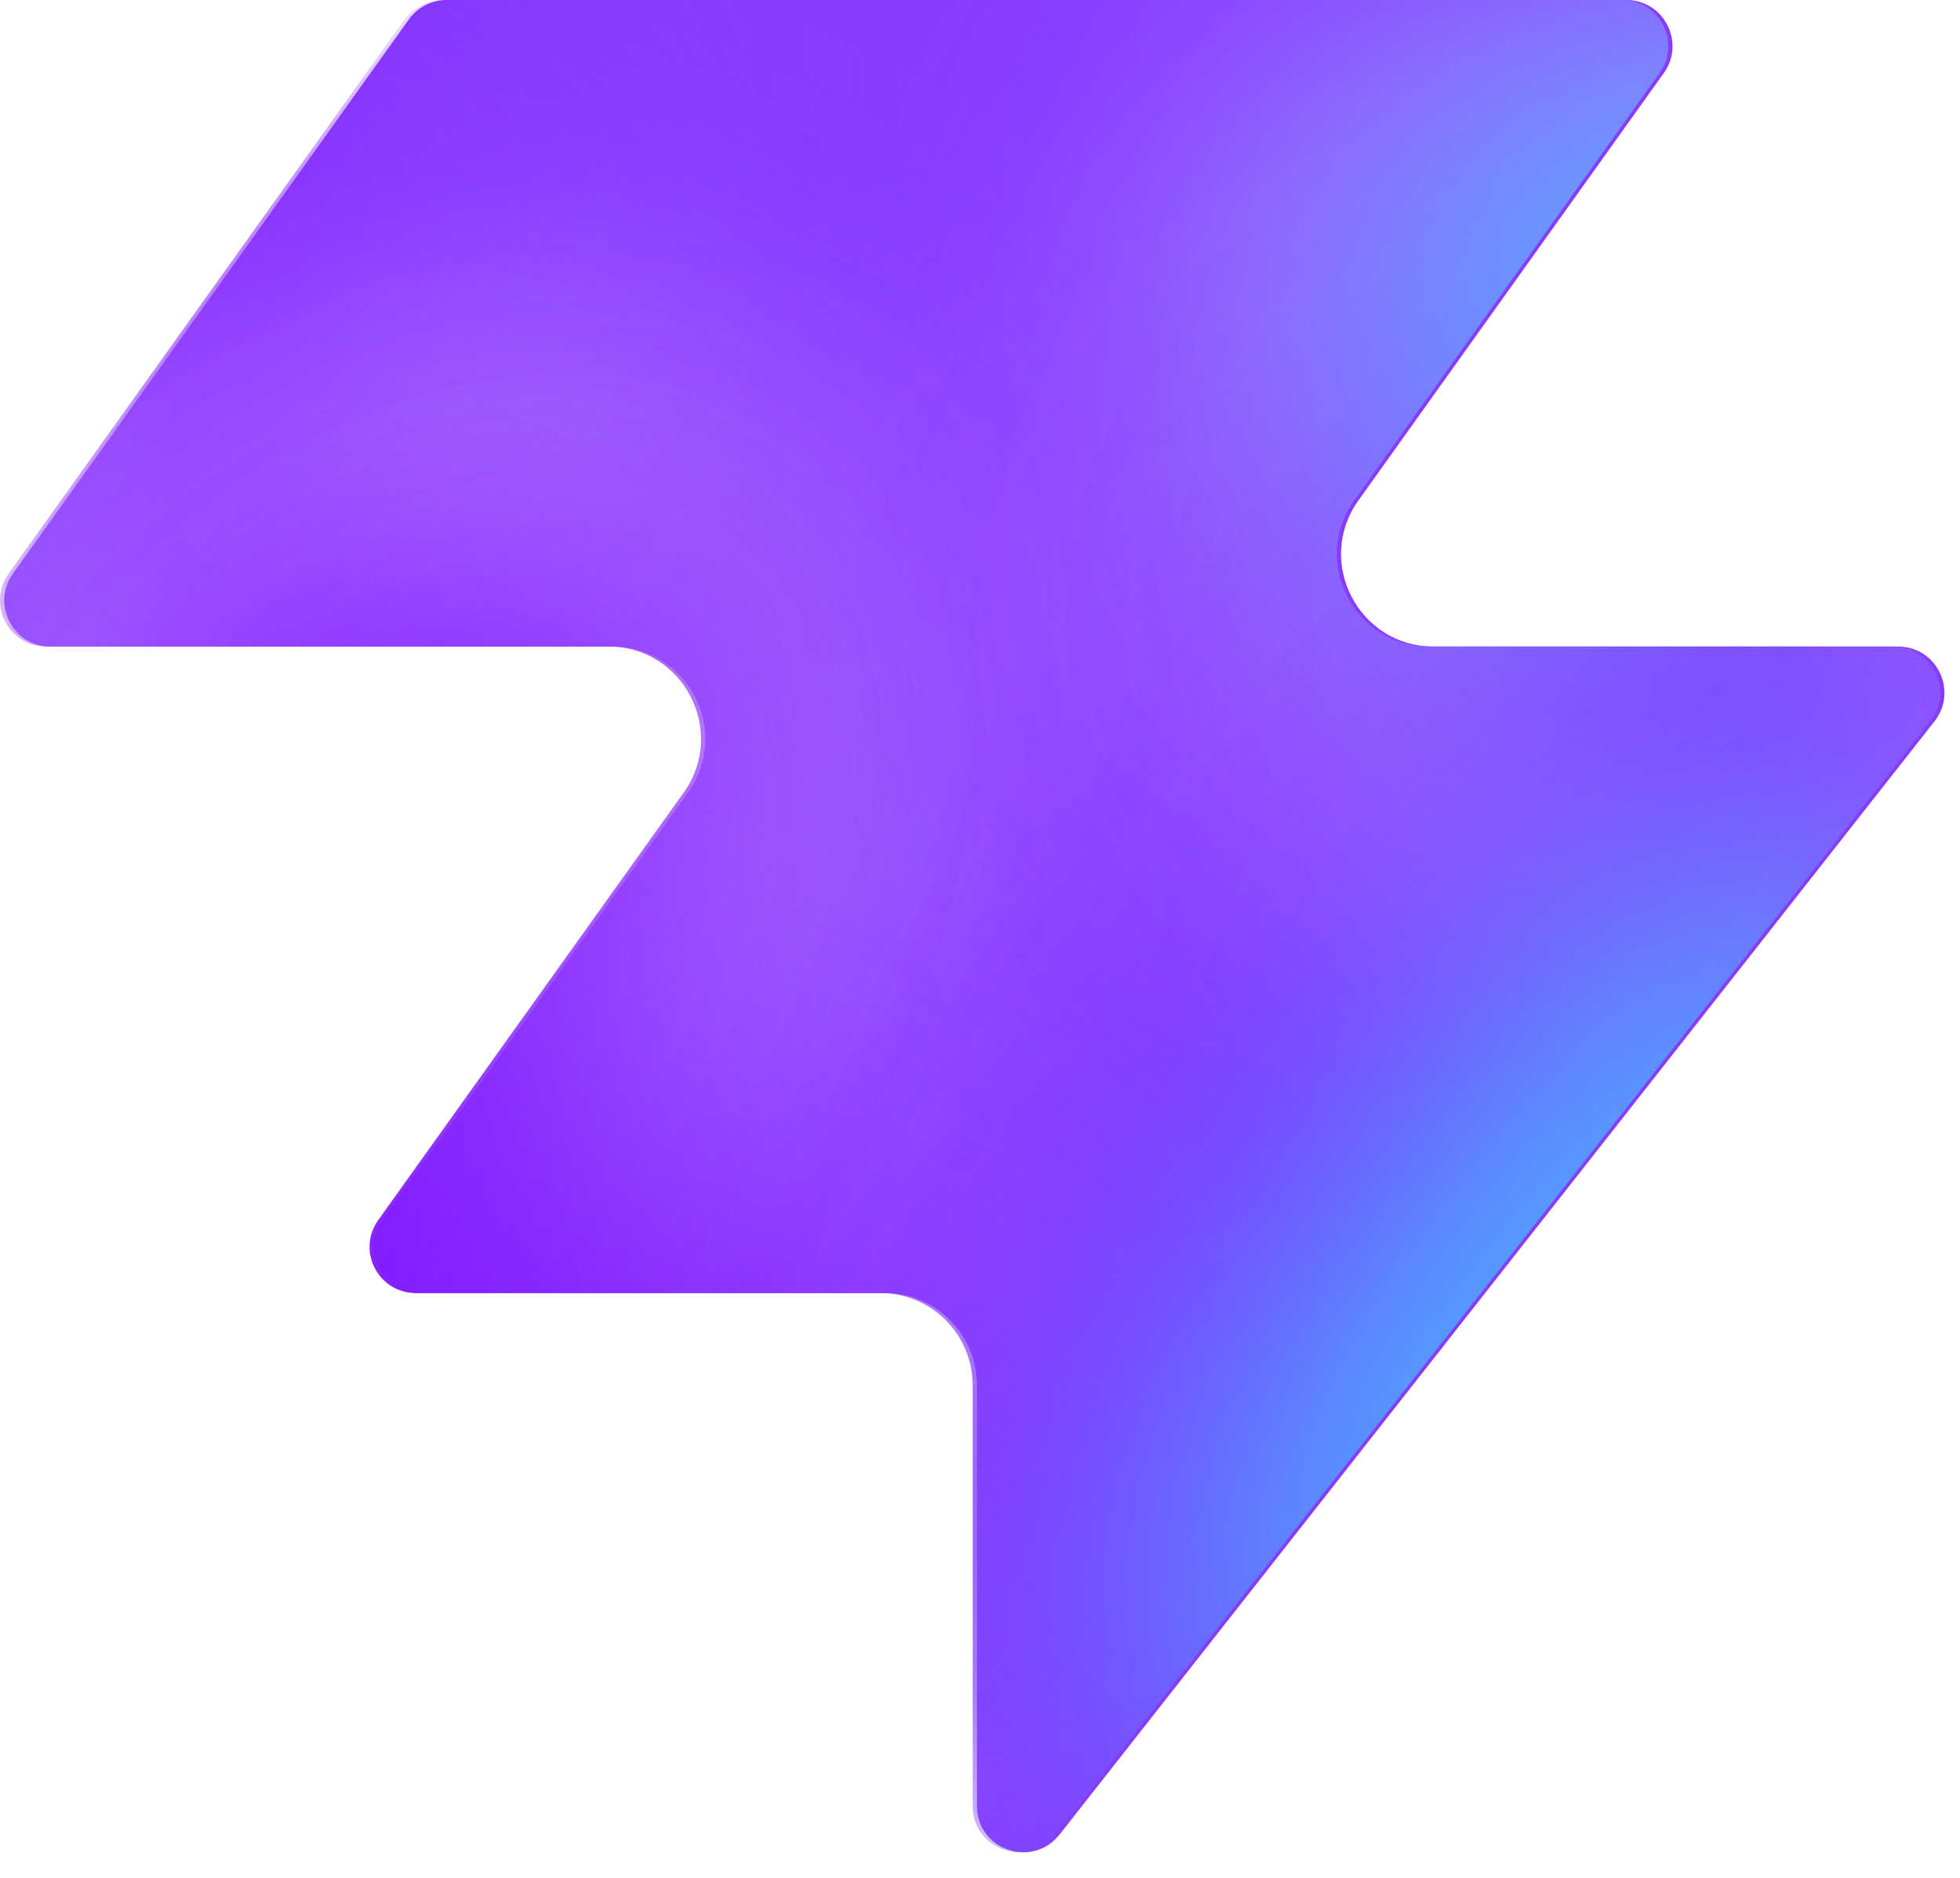
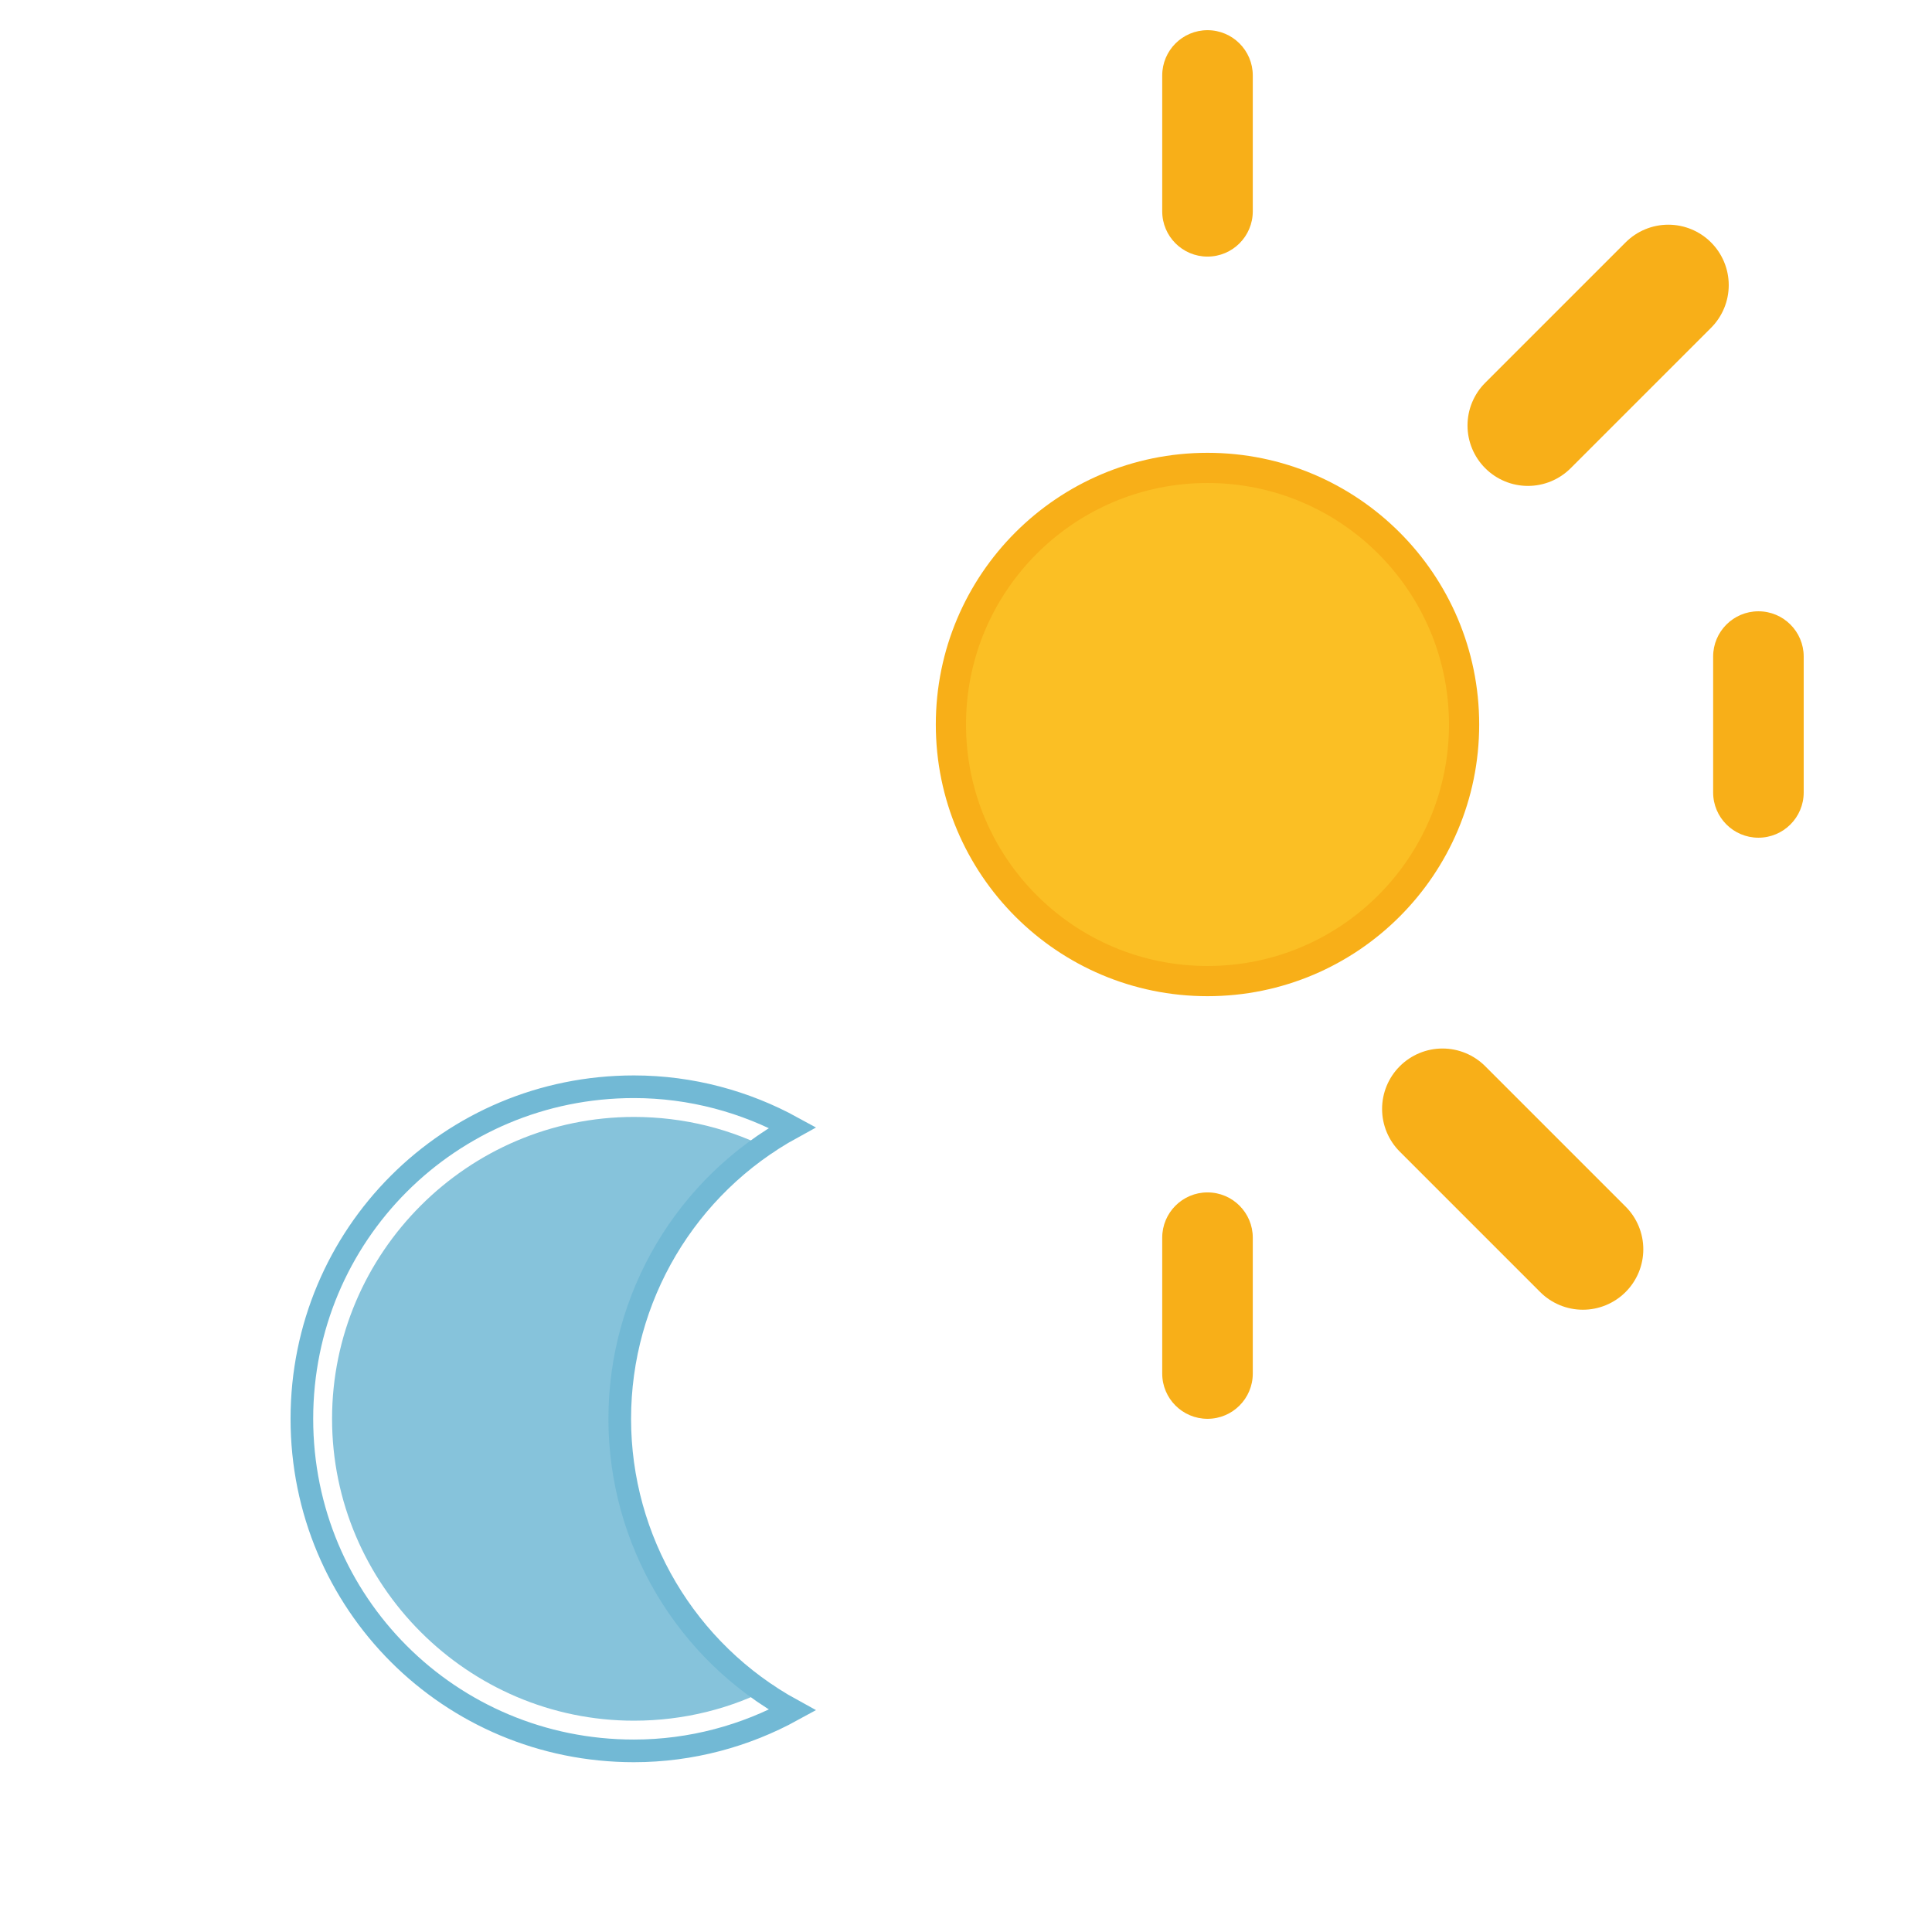
- <svg xmlns="http://www.w3.org/2000/svg" width="48" height="46" fill="none" viewBox="0 0 48 46">
-   <path fill="#863bff" d="M25.946 44.938c-.664.845-2.021.375-2.021-.698V33.937a2.26 2.26 0 0 0-2.262-2.262H10.287c-.92 0-1.456-1.04-.92-1.788l7.48-10.471c1.07-1.497 0-3.578-1.842-3.578H1.237c-.92 0-1.456-1.04-.92-1.788L10.013.474c.214-.297.556-.474.92-.474h28.894c.92 0 1.456 1.04.92 1.788l-7.48 10.471c-1.07 1.498 0 3.579 1.842 3.579h11.377c.943 0 1.473 1.088.89 1.83L25.947 44.94z" style="fill:#863bff;fill:color(display-p3 .525 .23 1);fill-opacity:1" />
-   <mask id="a" width="48" height="46" x="0" y="0" maskUnits="userSpaceOnUse" style="mask-type:alpha">
-     <path fill="#000" d="M25.842 44.938c-.664.844-2.021.375-2.021-.698V33.937a2.26 2.26 0 0 0-2.262-2.262H10.183c-.92 0-1.456-1.04-.92-1.788l7.48-10.471c1.07-1.498 0-3.579-1.842-3.579H1.133c-.92 0-1.456-1.04-.92-1.787L9.91.473c.214-.297.556-.474.92-.474h28.894c.92 0 1.456 1.04.92 1.788l-7.48 10.471c-1.07 1.498 0 3.578 1.842 3.578h11.377c.943 0 1.473 1.088.89 1.832L25.843 44.94z" style="fill:#000;fill-opacity:1" />
-   </mask>
-   <g mask="url(#a)">
-     <g filter="url(#b)">
-       <ellipse cx="5.508" cy="14.704" fill="#ede6ff" rx="5.508" ry="14.704" style="fill:#ede6ff;fill:color(display-p3 .927 .903 1);fill-opacity:1" transform="matrix(.00324 1 1 -.00324 -4.47 31.516)" />
-     </g>
-     <g filter="url(#c)">
-       <ellipse cx="10.399" cy="29.851" fill="#ede6ff" rx="10.399" ry="29.851" style="fill:#ede6ff;fill:color(display-p3 .927 .903 1);fill-opacity:1" transform="matrix(.00324 1 1 -.00324 -39.328 7.883)" />
-     </g>
-     <g filter="url(#d)">
-       <ellipse cx="5.508" cy="30.487" fill="#7e14ff" rx="5.508" ry="30.487" style="fill:#7e14ff;fill:color(display-p3 .492 .077 1);fill-opacity:1" transform="rotate(89.814 -25.913 -14.639)scale(1 -1)" />
-     </g>
-     <g filter="url(#e)">
-       <ellipse cx="5.508" cy="30.599" fill="#7e14ff" rx="5.508" ry="30.599" style="fill:#7e14ff;fill:color(display-p3 .492 .077 1);fill-opacity:1" transform="rotate(89.814 -32.644 -3.334)scale(1 -1)" />
-     </g>
-     <g filter="url(#f)">
-       <ellipse cx="5.508" cy="30.599" fill="#7e14ff" rx="5.508" ry="30.599" style="fill:#7e14ff;fill:color(display-p3 .492 .077 1);fill-opacity:1" transform="matrix(.00324 1 1 -.00324 -34.34 30.47)" />
-     </g>
-     <g filter="url(#g)">
-       <ellipse cx="14.072" cy="22.078" fill="#ede6ff" rx="14.072" ry="22.078" style="fill:#ede6ff;fill:color(display-p3 .927 .903 1);fill-opacity:1" transform="rotate(93.35 24.506 48.493)scale(-1 1)" />
-     </g>
-     <g filter="url(#h)">
-       <ellipse cx="3.47" cy="21.501" fill="#7e14ff" rx="3.47" ry="21.501" style="fill:#7e14ff;fill:color(display-p3 .492 .077 1);fill-opacity:1" transform="rotate(89.009 28.708 47.59)scale(-1 1)" />
-     </g>
-     <g filter="url(#i)">
-       <ellipse cx="3.47" cy="21.501" fill="#7e14ff" rx="3.47" ry="21.501" style="fill:#7e14ff;fill:color(display-p3 .492 .077 1);fill-opacity:1" transform="rotate(89.009 28.708 47.59)scale(-1 1)" />
-     </g>
-     <g filter="url(#j)">
-       <ellipse cx=".387" cy="8.972" fill="#7e14ff" rx="4.407" ry="29.108" style="fill:#7e14ff;fill:color(display-p3 .492 .077 1);fill-opacity:1" transform="rotate(39.51 .387 8.972)" />
-     </g>
-     <g filter="url(#k)">
-       <ellipse cx="47.523" cy="-6.092" fill="#7e14ff" rx="4.407" ry="29.108" style="fill:#7e14ff;fill:color(display-p3 .492 .077 1);fill-opacity:1" transform="rotate(37.892 47.523 -6.092)" />
-     </g>
-     <g filter="url(#l)">
-       <ellipse cx="41.412" cy="6.333" fill="#47bfff" rx="5.971" ry="9.665" style="fill:#47bfff;fill:color(display-p3 .28 .748 1);fill-opacity:1" transform="rotate(37.892 41.412 6.333)" />
-     </g>
-     <g filter="url(#m)">
-       <ellipse cx="-1.879" cy="38.332" fill="#7e14ff" rx="4.407" ry="29.108" style="fill:#7e14ff;fill:color(display-p3 .492 .077 1);fill-opacity:1" transform="rotate(37.892 -1.88 38.332)" />
-     </g>
-     <g filter="url(#n)">
-       <ellipse cx="-1.879" cy="38.332" fill="#7e14ff" rx="4.407" ry="29.108" style="fill:#7e14ff;fill:color(display-p3 .492 .077 1);fill-opacity:1" transform="rotate(37.892 -1.88 38.332)" />
-     </g>
-     <g filter="url(#o)">
-       <ellipse cx="35.651" cy="29.907" fill="#7e14ff" rx="4.407" ry="29.108" style="fill:#7e14ff;fill:color(display-p3 .492 .077 1);fill-opacity:1" transform="rotate(37.892 35.651 29.907)" />
-     </g>
-     <g filter="url(#p)">
-       <ellipse cx="38.418" cy="32.4" fill="#47bfff" rx="5.971" ry="15.297" style="fill:#47bfff;fill:color(display-p3 .28 .748 1);fill-opacity:1" transform="rotate(37.892 38.418 32.4)" />
-     </g>
+ <svg xmlns="http://www.w3.org/2000/svg" width="48" height="48" viewBox="0 0 128 128">
+   <circle cx="80" cy="48" r="17" fill="#FBBF24" stroke="#F8AF18" stroke-width="2" />
+   <g fill="#F8AF18">
+     <rect x="77" y="2" width="6" height="15" rx="3" />
+     <path d="M107.7 16.06a4 4 0 0 1 5.66 0 4 4 0 0 1 0 5.66l-9.3 9.3a4 4 0 0 1-5.66 0 4 4 0 0 1 0-5.66l9.3-9.3z" />
+     <rect x="109" y="45" width="15" height="6" rx="3" transform="rotate(90 116.5 48)" />
+     <path d="M107.7 79.94a4 4 0 0 1 0 5.66 4 4 0 0 1-5.66 0l-9.3-9.3a4 4 0 0 1 0-5.66 4 4 0 0 1 5.66 0l9.3 9.3z" />
+     <rect x="77" y="79" width="6" height="15" rx="3" />
  </g>
-   <defs>
-     <filter id="b" width="60.045" height="41.654" x="-19.77" y="16.149" color-interpolation-filters="sRGB" filterUnits="userSpaceOnUse">
-       <feFlood flood-opacity="0" result="BackgroundImageFix" />
-       <feBlend in="SourceGraphic" in2="BackgroundImageFix" result="shape" />
-       <feGaussianBlur result="effect1_foregroundBlur_2002_17158" stdDeviation="7.659" />
-     </filter>
-     <filter id="c" width="90.34" height="51.437" x="-54.613" y="-7.533" color-interpolation-filters="sRGB" filterUnits="userSpaceOnUse">
-       <feFlood flood-opacity="0" result="BackgroundImageFix" />
-       <feBlend in="SourceGraphic" in2="BackgroundImageFix" result="shape" />
-       <feGaussianBlur result="effect1_foregroundBlur_2002_17158" stdDeviation="7.659" />
-     </filter>
-     <filter id="d" width="79.355" height="29.4" x="-49.64" y="2.03" color-interpolation-filters="sRGB" filterUnits="userSpaceOnUse">
-       <feFlood flood-opacity="0" result="BackgroundImageFix" />
-       <feBlend in="SourceGraphic" in2="BackgroundImageFix" result="shape" />
-       <feGaussianBlur result="effect1_foregroundBlur_2002_17158" stdDeviation="4.596" />
-     </filter>
-     <filter id="e" width="79.579" height="29.4" x="-45.045" y="20.029" color-interpolation-filters="sRGB" filterUnits="userSpaceOnUse">
-       <feFlood flood-opacity="0" result="BackgroundImageFix" />
-       <feBlend in="SourceGraphic" in2="BackgroundImageFix" result="shape" />
-       <feGaussianBlur result="effect1_foregroundBlur_2002_17158" stdDeviation="4.596" />
-     </filter>
-     <filter id="f" width="79.579" height="29.4" x="-43.513" y="21.178" color-interpolation-filters="sRGB" filterUnits="userSpaceOnUse">
-       <feFlood flood-opacity="0" result="BackgroundImageFix" />
-       <feBlend in="SourceGraphic" in2="BackgroundImageFix" result="shape" />
-       <feGaussianBlur result="effect1_foregroundBlur_2002_17158" stdDeviation="4.596" />
-     </filter>
-     <filter id="g" width="74.749" height="58.852" x="15.756" y="-17.901" color-interpolation-filters="sRGB" filterUnits="userSpaceOnUse">
-       <feFlood flood-opacity="0" result="BackgroundImageFix" />
-       <feBlend in="SourceGraphic" in2="BackgroundImageFix" result="shape" />
-       <feGaussianBlur result="effect1_foregroundBlur_2002_17158" stdDeviation="7.659" />
-     </filter>
-     <filter id="h" width="61.377" height="25.362" x="23.548" y="2.284" color-interpolation-filters="sRGB" filterUnits="userSpaceOnUse">
-       <feFlood flood-opacity="0" result="BackgroundImageFix" />
-       <feBlend in="SourceGraphic" in2="BackgroundImageFix" result="shape" />
-       <feGaussianBlur result="effect1_foregroundBlur_2002_17158" stdDeviation="4.596" />
-     </filter>
-     <filter id="i" width="61.377" height="25.362" x="23.548" y="2.284" color-interpolation-filters="sRGB" filterUnits="userSpaceOnUse">
-       <feFlood flood-opacity="0" result="BackgroundImageFix" />
-       <feBlend in="SourceGraphic" in2="BackgroundImageFix" result="shape" />
-       <feGaussianBlur result="effect1_foregroundBlur_2002_17158" stdDeviation="4.596" />
-     </filter>
-     <filter id="j" width="56.045" height="63.649" x="-27.636" y="-22.853" color-interpolation-filters="sRGB" filterUnits="userSpaceOnUse">
-       <feFlood flood-opacity="0" result="BackgroundImageFix" />
-       <feBlend in="SourceGraphic" in2="BackgroundImageFix" result="shape" />
-       <feGaussianBlur result="effect1_foregroundBlur_2002_17158" stdDeviation="4.596" />
-     </filter>
-     <filter id="k" width="54.814" height="64.646" x="20.116" y="-38.415" color-interpolation-filters="sRGB" filterUnits="userSpaceOnUse">
-       <feFlood flood-opacity="0" result="BackgroundImageFix" />
-       <feBlend in="SourceGraphic" in2="BackgroundImageFix" result="shape" />
-       <feGaussianBlur result="effect1_foregroundBlur_2002_17158" stdDeviation="4.596" />
-     </filter>
-     <filter id="l" width="33.541" height="35.313" x="24.641" y="-11.323" color-interpolation-filters="sRGB" filterUnits="userSpaceOnUse">
-       <feFlood flood-opacity="0" result="BackgroundImageFix" />
-       <feBlend in="SourceGraphic" in2="BackgroundImageFix" result="shape" />
-       <feGaussianBlur result="effect1_foregroundBlur_2002_17158" stdDeviation="4.596" />
-     </filter>
-     <filter id="m" width="54.814" height="64.646" x="-29.286" y="6.009" color-interpolation-filters="sRGB" filterUnits="userSpaceOnUse">
-       <feFlood flood-opacity="0" result="BackgroundImageFix" />
-       <feBlend in="SourceGraphic" in2="BackgroundImageFix" result="shape" />
-       <feGaussianBlur result="effect1_foregroundBlur_2002_17158" stdDeviation="4.596" />
-     </filter>
-     <filter id="n" width="54.814" height="64.646" x="-29.286" y="6.009" color-interpolation-filters="sRGB" filterUnits="userSpaceOnUse">
-       <feFlood flood-opacity="0" result="BackgroundImageFix" />
-       <feBlend in="SourceGraphic" in2="BackgroundImageFix" result="shape" />
-       <feGaussianBlur result="effect1_foregroundBlur_2002_17158" stdDeviation="4.596" />
-     </filter>
-     <filter id="o" width="54.814" height="64.646" x="8.244" y="-2.416" color-interpolation-filters="sRGB" filterUnits="userSpaceOnUse">
-       <feFlood flood-opacity="0" result="BackgroundImageFix" />
-       <feBlend in="SourceGraphic" in2="BackgroundImageFix" result="shape" />
-       <feGaussianBlur result="effect1_foregroundBlur_2002_17158" stdDeviation="4.596" />
-     </filter>
-     <filter id="p" width="39.409" height="43.623" x="18.713" y="10.588" color-interpolation-filters="sRGB" filterUnits="userSpaceOnUse">
-       <feFlood flood-opacity="0" result="BackgroundImageFix" />
-       <feBlend in="SourceGraphic" in2="BackgroundImageFix" result="shape" />
-       <feGaussianBlur result="effect1_foregroundBlur_2002_17158" stdDeviation="4.596" />
-     </filter>
-   </defs>
+   <g transform="translate(-6,4)">
+     <path d="M48 70c-11 0-20 9-20 20s9 20 20 20c3.3 0 6.5-.8 9.3-2.3a20 20 0 0 1 0-35.4c-2.8-1.5-6-2.3-9.3-2.3z" fill="#86C3DB" />
+     <path d="M48 68c-12.2 0-22 9.8-22 22s9.8 22 22 22c3.8 0 7.4-1 10.5-2.7a22 22 0 0 1 0-38.6c-3.1-1.7-6.7-2.7-10.5-2.7z" fill="none" stroke="#72B9D5" stroke-width="1.5" />
+   </g>
</svg>
